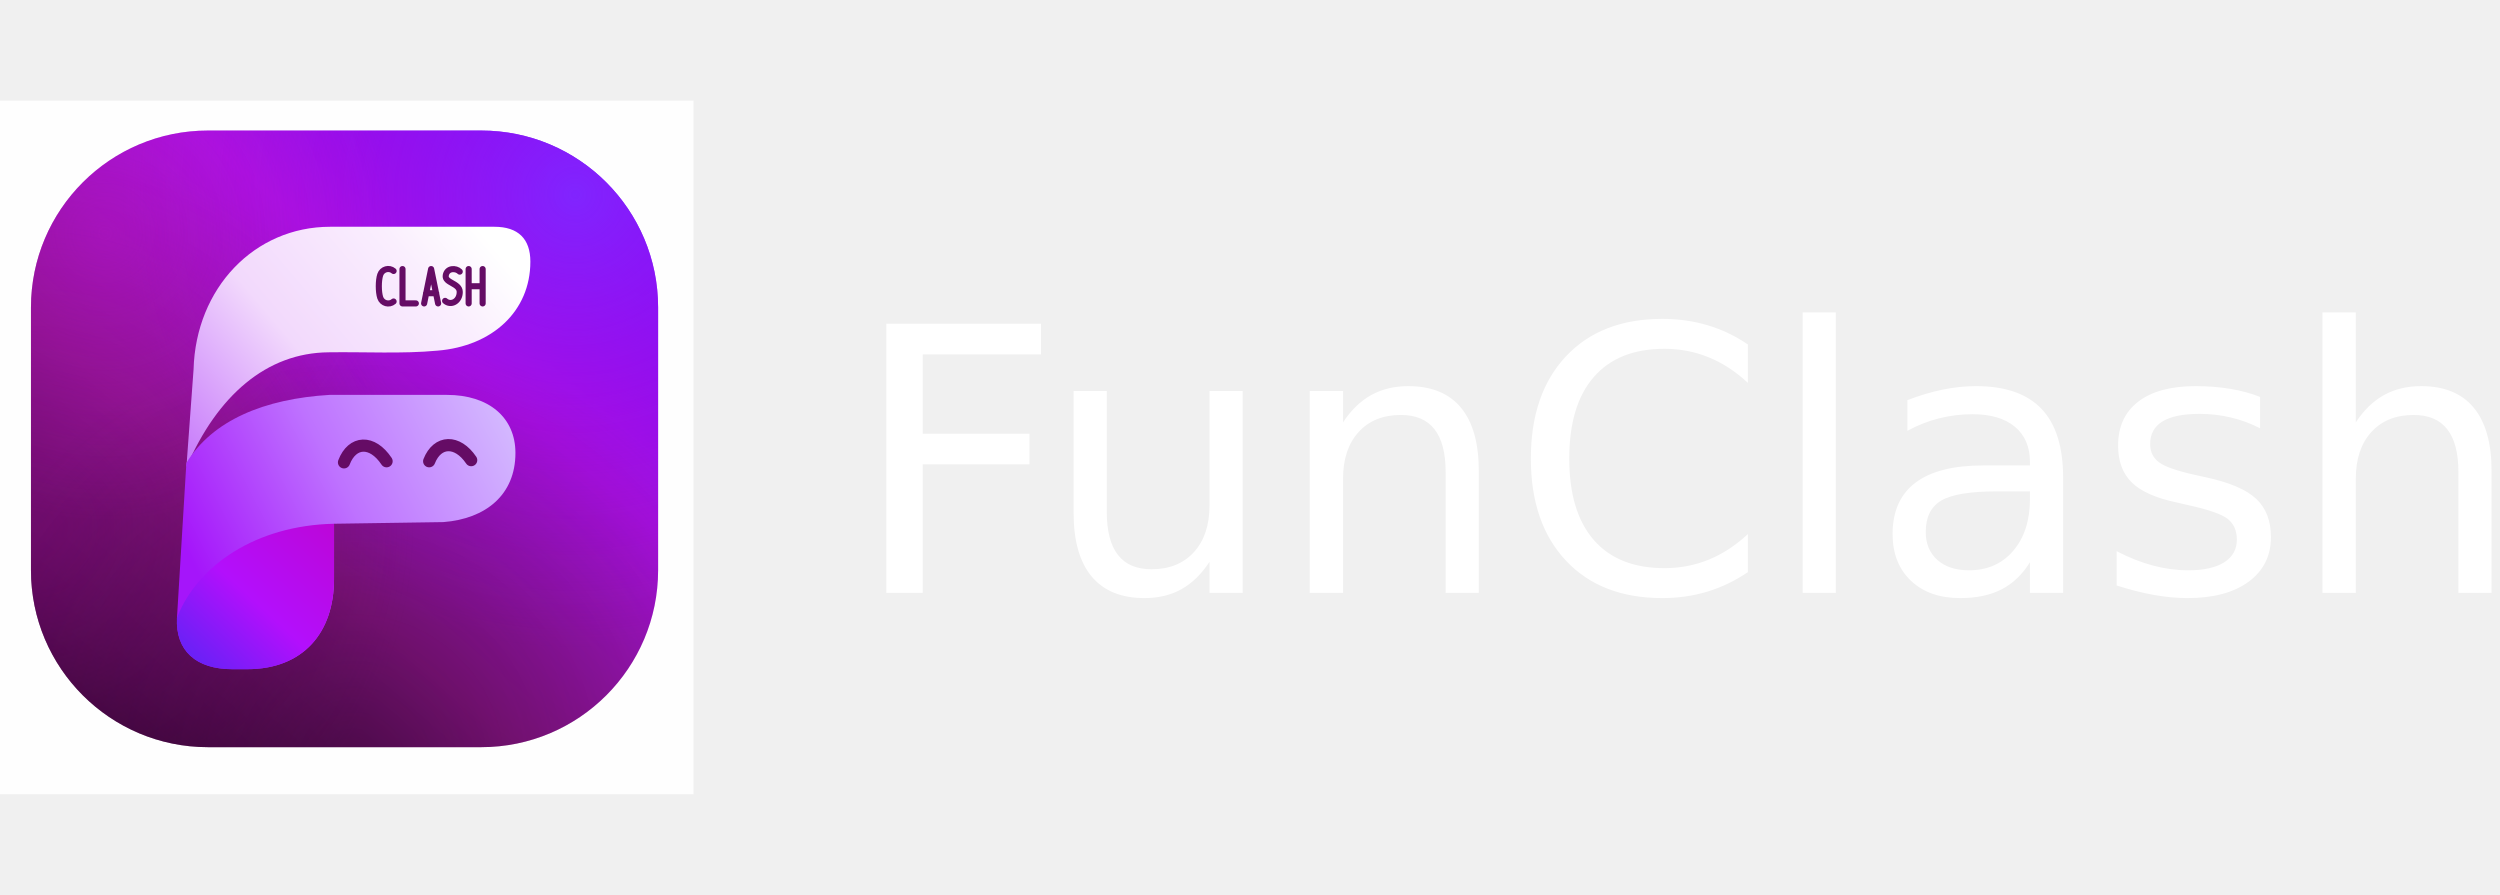
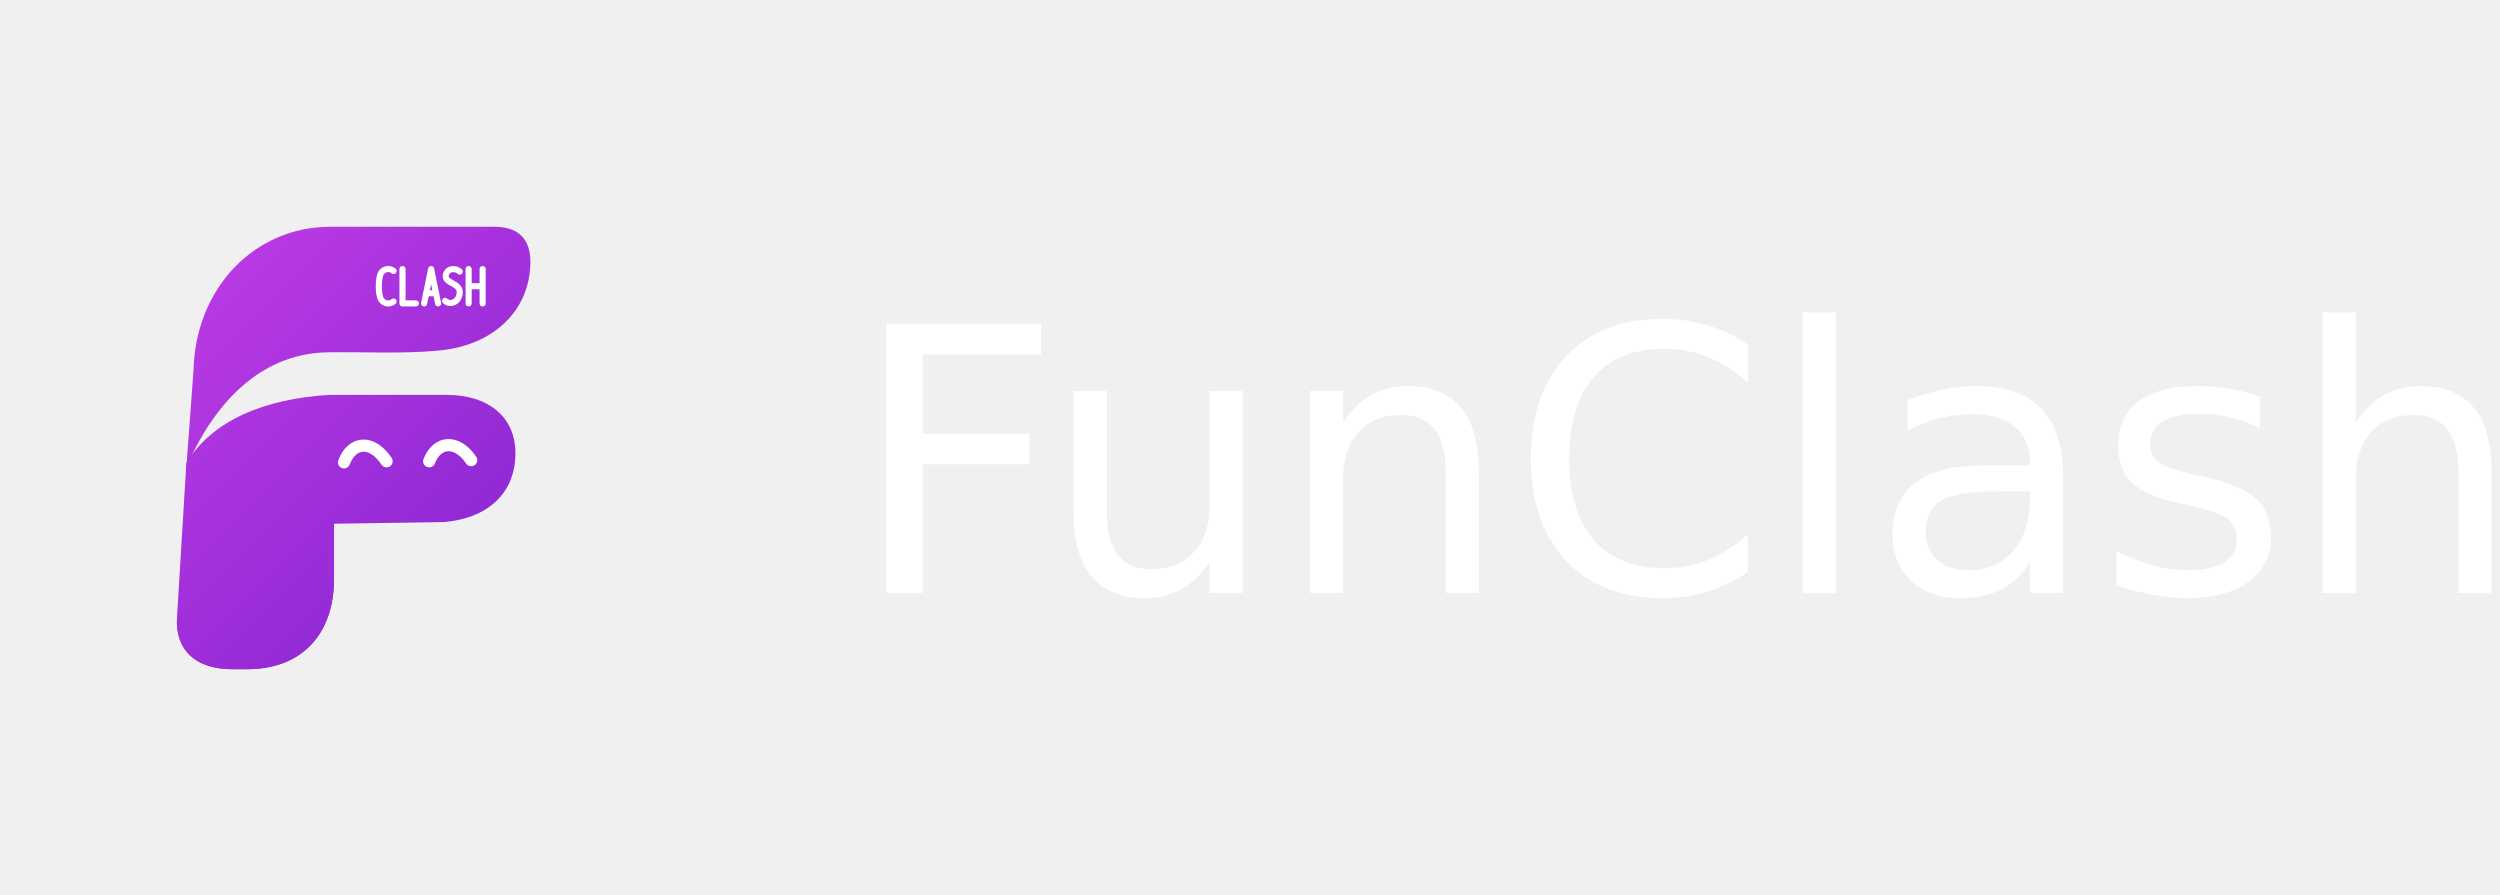
<svg xmlns="http://www.w3.org/2000/svg" viewBox="0 0 894 320" width="894" height="320" role="img" aria-label="FunClash">
  <defs>
    <linearGradient id="g" x1="0" y1="0" x2="1024" y2="1024" gradientUnits="userSpaceOnUse">
      <stop offset="0" stop-color="#D946EF" />
      <stop offset="1" stop-color="#7E22CE" />
    </linearGradient>
  </defs>
  <g transform="translate(0,36.0) scale(0.2421875)">
-     <svg viewBox="0 0 1254 1254" width="1024" height="1024" role="img" aria-label="FunClash logo">
-       <defs>
-         <linearGradient id="background" x1="130" y1="1100" x2="1010" y2="90" gradientUnits="userSpaceOnUse">
-           <stop offset="0" stop-color="#340531" />
-           <stop offset=".36" stop-color="#891587" />
-           <stop offset=".7" stop-color="#a712dc" />
-           <stop offset="1" stop-color="#7610fa" />
-         </linearGradient>
-         <radialGradient id="sky" cx="1040" cy="170" r="820" gradientUnits="userSpaceOnUse">
-           <stop offset="0" stop-color="#8126ff" stop-opacity=".92" />
-           <stop offset=".5" stop-color="#a408ee" stop-opacity=".32" />
-           <stop offset="1" stop-color="#a408ee" stop-opacity="0" />
-         </radialGradient>
-         <radialGradient id="left-shade" cx="60" cy="770" r="690" gradientUnits="userSpaceOnUse">
-           <stop offset="0" stop-color="#830c80" stop-opacity=".55" />
-           <stop offset="1" stop-color="#830c80" stop-opacity="0" />
-         </radialGradient>
-         <radialGradient id="left-blue" cx="190" cy="240" r="520" gradientUnits="userSpaceOnUse">
-           <stop offset="0" stop-color="#c613dd" stop-opacity=".35" />
-           <stop offset="1" stop-color="#c613dd" stop-opacity="0" />
-         </radialGradient>
-         <radialGradient id="bottom-shade" cx="640" cy="1200" r="780" gradientUnits="userSpaceOnUse">
-           <stop offset="0" stop-color="#2c0528" stop-opacity=".4" />
-           <stop offset="1" stop-color="#2c0528" stop-opacity="0" />
-         </radialGradient>
-         <linearGradient id="upper" x1="324" y1="647" x2="843" y2="205" gradientUnits="userSpaceOnUse">
-           <stop offset="0" stop-color="#c678fb" />
-           <stop offset=".43" stop-color="#f2d9fc" />
-           <stop offset=".8" stop-color="#faeefe" />
-           <stop offset="1" stop-color="#ffffff" />
-         </linearGradient>
-         <linearGradient id="face" x1="332" y1="805" x2="907" y2="507" gradientUnits="userSpaceOnUse">
-           <stop offset="0" stop-color="#a515fa" />
-           <stop offset=".47" stop-color="#be72ff" />
-           <stop offset="1" stop-color="#d5bdff" />
-         </linearGradient>
-         <linearGradient id="foot" x1="337" y1="1020" x2="591" y2="744" gradientUnits="userSpaceOnUse">
-           <stop offset="0" stop-color="#6123f5" />
-           <stop offset=".45" stop-color="#b30ffc" />
-           <stop offset="1" stop-color="#bc06d7" />
-         </linearGradient>
-         <clipPath id="tile">
-           <rect x="56" y="54" width="1134" height="1115" rx="320" />
-         </clipPath>
-       </defs>
-       <rect width="1254" height="1254" fill="#fefefe" />
-       <g clip-path="url(#tile)">
-         <rect x="56" y="54" width="1134" height="1115" fill="url(#background)" />
-         <rect x="56" y="54" width="1134" height="1115" fill="url(#sky)" />
-         <rect x="56" y="54" width="1134" height="1115" fill="url(#left-shade)" />
-         <rect x="56" y="54" width="1134" height="1115" fill="url(#left-blue)" />
-         <rect x="56" y="54" width="1134" height="1115" fill="url(#bottom-shade)" />
-       </g>
-       <path id="upper-shape" fill="url(#upper)" d="M 350 486 C 354 339 460 228 597 228 H 894 C 937 228 959 250 959 291 C 959 381 890 444 791 452 C 727 458 659 454 594 455 C 482 456 393 533 337 663 Z" />
-       <path id="face-shape" fill="url(#face)" d="M 337 655 C 384 578 478 539 596 532 H 808 C 884 532 932 573 932 637 C 932 713 878 756 802 762 L 604 765 V 865 C 604 962 548 1028 447 1028 H 420 C 355 1028 317 995 320 935 Z" />
-       <path id="foot-shape" fill="url(#foot)" d="M 320 935 C 357 840 463 768 604 765 V 865 C 604 962 548 1028 447 1028 H 420 C 355 1028 317 995 320 935 Z" />
-       <path id="eyes" fill="none" stroke="#650c65" stroke-width="22" stroke-linecap="round" d="M 622 654 C 637 615 673 613 699 652 M 776 652 C 791 614 827 613 852 650" />
-       <g transform="translate(780,336) scale(0.23) translate(-512,-512)">
-         <path d="M 215 390 C 180 360 125 375 110 420 C 95 465 95 555 110 600 C 125 645 180 660 215 630 M 285 375 V 645 H 390 M 455 645 L 510 375 L 565 645 M 470 565 H 550 M 735 395 C 705 365 635 365 625 425 C 615 485 735 485 735 555 C 735 630 665 665 620 625 M 805 375 V 645 M 805 510 H 915 M 915 375 V 645" fill="none" stroke="#650c65" stroke-width="48" stroke-linecap="round" stroke-linejoin="round" />
-       </g>
-     </svg>
+     <g transform="scale(0.8165869)">
+       <path fill="url(#g)" d="M 350 486 C 354 339 460 228 597 228 H 894 C 937 228 959 250 959 291 C 959 381 890 444 791 452 C 727 458 659 454 594 455 C 482 456 393 533 337 663 Z" />
+       <path fill="url(#g)" d="M 337 655 C 384 578 478 539 596 532 H 808 C 884 532 932 573 932 637 C 932 713 878 756 802 762 L 604 765 V 865 C 604 962 548 1028 447 1028 H 420 C 355 1028 317 995 320 935 Z" />
+       <path fill="url(#g)" d="M 320 935 C 357 840 463 768 604 765 V 865 C 604 962 548 1028 447 1028 H 420 C 355 1028 317 995 320 935 Z" />
+       <path fill="none" stroke="#FFFFFF" stroke-width="22" stroke-linecap="round" d="M 622 654 C 637 615 673 613 699 652 M 776 652 C 791 614 827 613 852 650" />
+     </g>
+     <g transform="scale(0.8165869) translate(780,336) scale(0.23) translate(-512,-512)">
+       <path d="M 215 390 C 180 360 125 375 110 420 C 95 465 95 555 110 600 C 125 645 180 660 215 630 M 285 375 V 645 H 390 M 455 645 L 510 375 L 565 645 M 470 565 H 550 M 735 395 C 705 365 635 365 625 425 C 615 485 735 485 735 555 C 735 630 665 665 620 625 M 805 375 V 645 M 805 510 H 915 M 915 375 V 645" fill="none" stroke="#FFFFFF" stroke-width="48" stroke-linecap="round" stroke-linejoin="round" />
+     </g>
  </g>
  <text x="304" y="212.0" font-family="'Noto Sans SC','Source Sans 3','DejaVu Sans',sans-serif" font-size="132" font-weight="500" fill="#FFFFFF">FunClash</text>
</svg>
